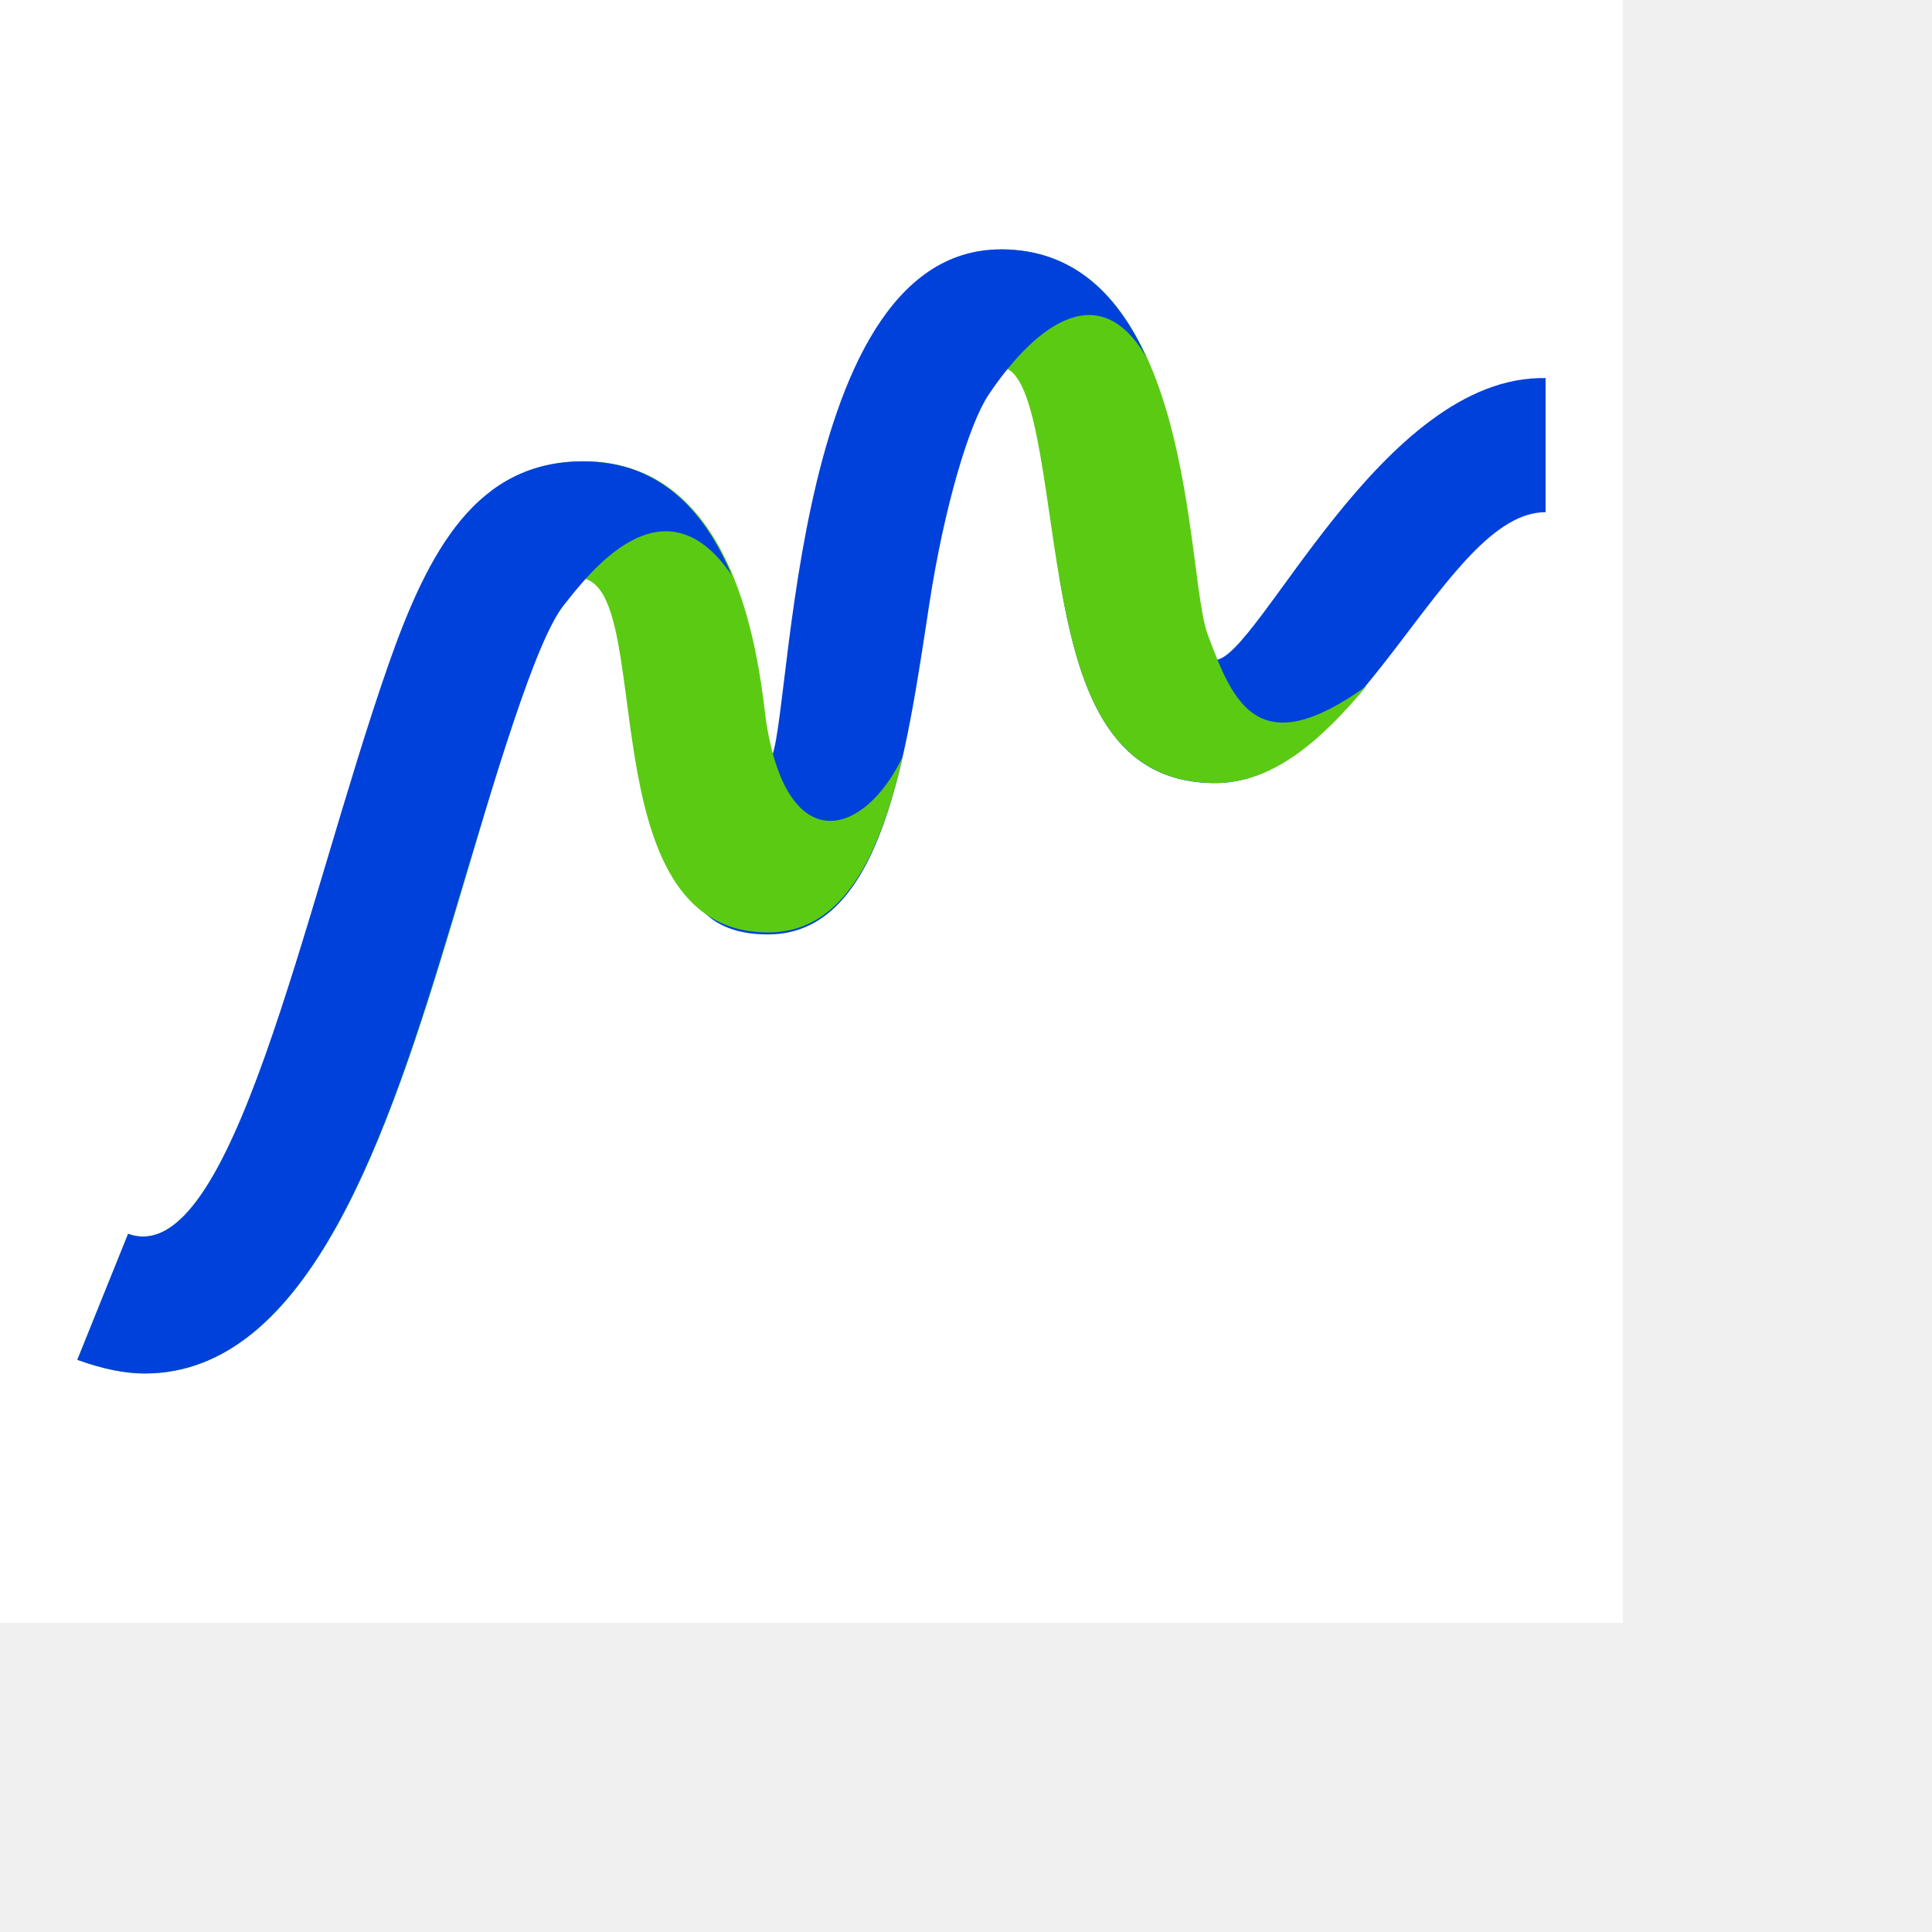
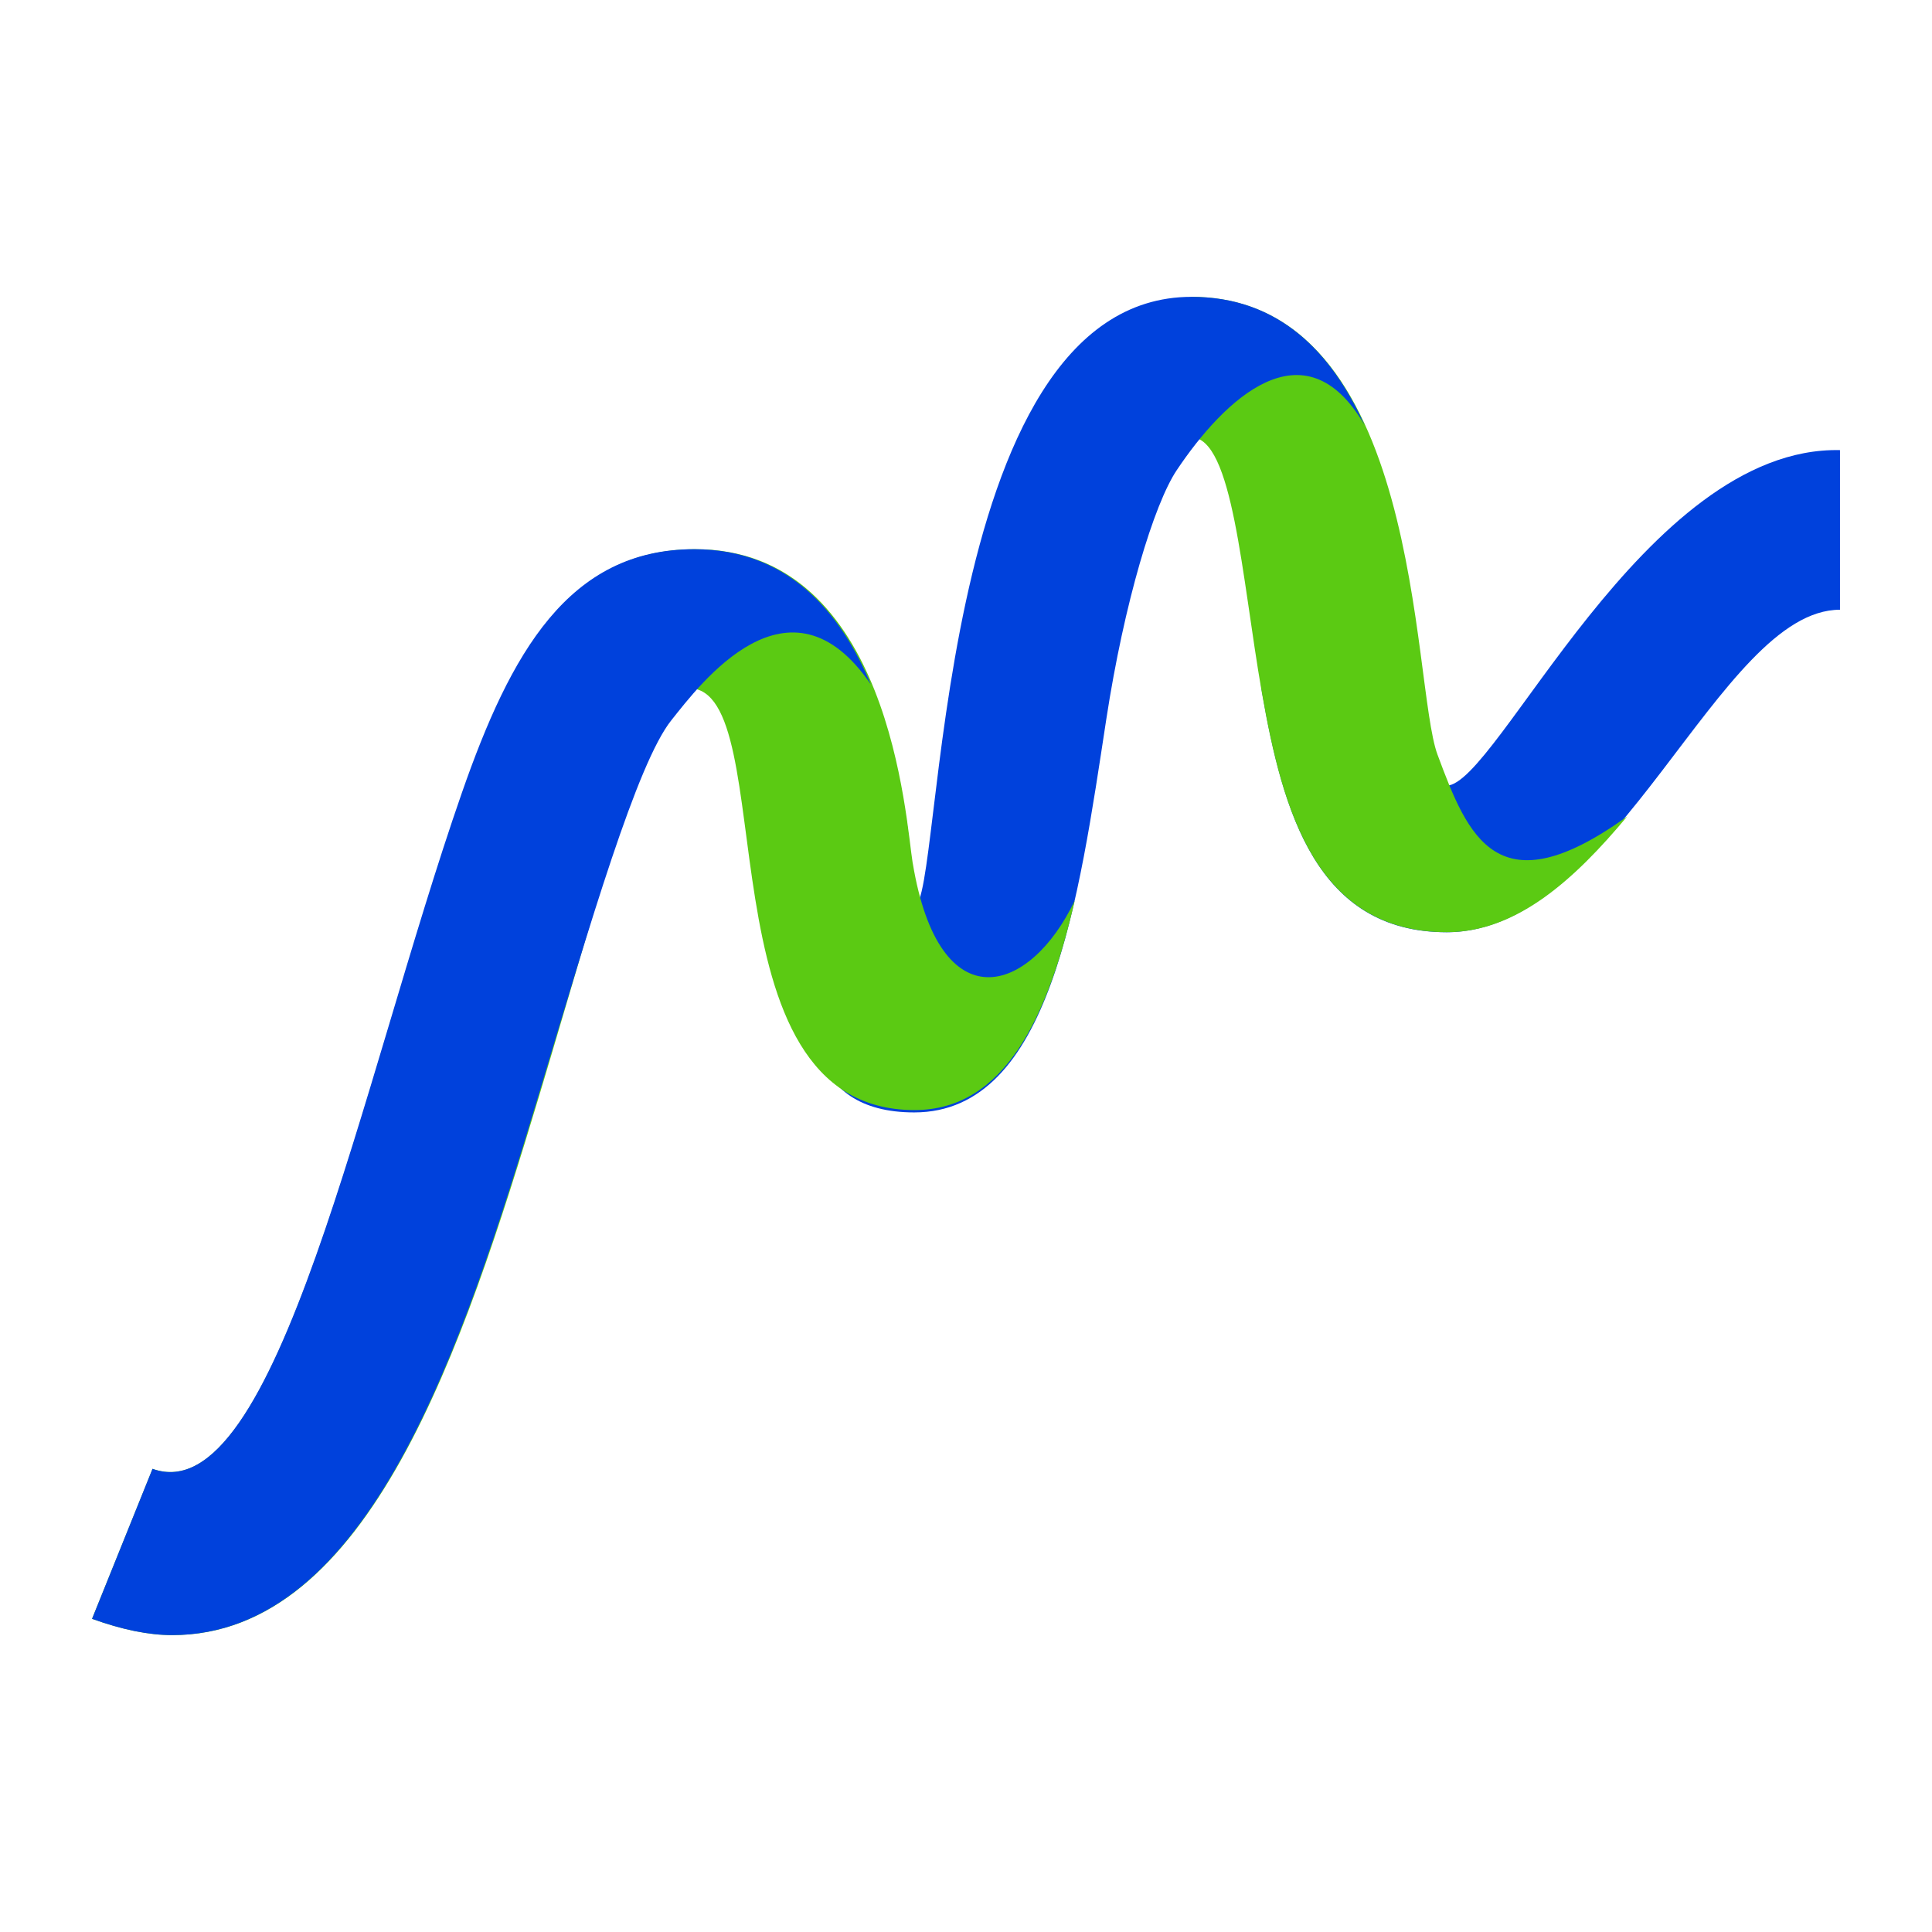
- <svg xmlns="http://www.w3.org/2000/svg" class="mpassc" width="42px" height="42px" viewBox="0 0 50 50" version="1.1" id="svg225">
+ <svg xmlns="http://www.w3.org/2000/svg" class="mpassc" viewBox="0 0 42 42" version="1.1" id="svg225">
  <defs id="defs229" />
  <rect style="fill:#ffffff;stroke-width:1.356" id="rect1973" width="42" height="42" x="0" y="0" />
  <path d="m 40,9.785 c -4.252,-0.092 -7.46,7.294 -8.553,7.294 -0.173,0 -0.279,-0.811 -0.378,-1.433 -0.41,-2.574 -4.072,-3.116 -3.633,-0.592 0.454,2.609 1.192,5.212 4.011,5.212 3.723,0 5.911,-7.011 8.553,-7.011 0,-1.532 0,-2.671 0,-3.47 z" id="5" fill="#0041dc" style="fill-rule:evenodd" />
  <path d="M 31.251,16.408 C 30.675,14.855 30.945,6.453 25.89,6.453 23.056,9.272 24.67,12.296 25.053,11.256 c 0.29,-0.786 0.583,-1.751 0.837,-1.751 0.915,0 1.1,3.023 1.541,5.547 0.456,2.61 1.197,5.213 4.028,5.213 1.513,0 2.773,-1.148 3.914,-2.516 -2.82,2.029 -3.459,0.446 -4.122,-1.342 z" id="4" fill="#5bca13" style="fill-rule:evenodd" />
  <path d="m 29.663,9.24 c -0.717,-1.582 -1.86,-2.787 -3.76,-2.787 -5.687,0 -5.384,13.246 -6.028,13.246 -0.04,0 -0.07,-1.197 -0.164,-1.848 -0.283,-1.954 -4.588,6.332 0.164,6.332 2.961,0 3.575,-4.63 4.175,-8.548 0.389,-2.537 1.036,-4.675 1.532,-5.415 1.029,-1.538 2.777,-3.224 4.081,-0.98 z" id="3" fill="#0041dc" style="fill-rule:evenodd" />
  <path d="m 19.842,18.769 c -0.152,-0.914 -0.479,-6.83 -4.726,-6.83 -2.74,0 -4,2.256 -5.061,5.295 -2.195,6.286 -4.039,15.672 -6.738,14.697 0,0 -0.439,1.087 -1.316,3.261 0.653,0.236 1.234,0.354 1.743,0.354 4.268,0 6.318,-6.209 7.987,-11.758 1.317,-4.378 2.485,-8.828 3.244,-8.828 2.073,0 0.142,9.172 4.905,9.172 1.97,0 2.903,-2.039 3.484,-4.555 -0.968,2.039 -2.943,2.674 -3.521,-0.809 z" id="2" fill="#5bca13" style="fill-rule:evenodd" />
  <path d="m 18.933,14.885 c -0.641,-1.544 -1.777,-2.946 -3.84,-2.946 -2.735,0 -3.993,2.256 -5.052,5.295 -2.191,6.286 -4.031,15.672 -6.726,14.697 0,0 -0.438,1.087 -1.314,3.261 0.652,0.236 1.232,0.354 1.74,0.354 4.26,0 6.306,-6.209 7.973,-11.758 1.122,-3.738 2.137,-7.199 2.881,-8.131 0.617,-0.772 2.563,-3.387 4.34,-0.772 z" id="1" fill="#0041dc" style="fill-rule:evenodd" />
</svg>
